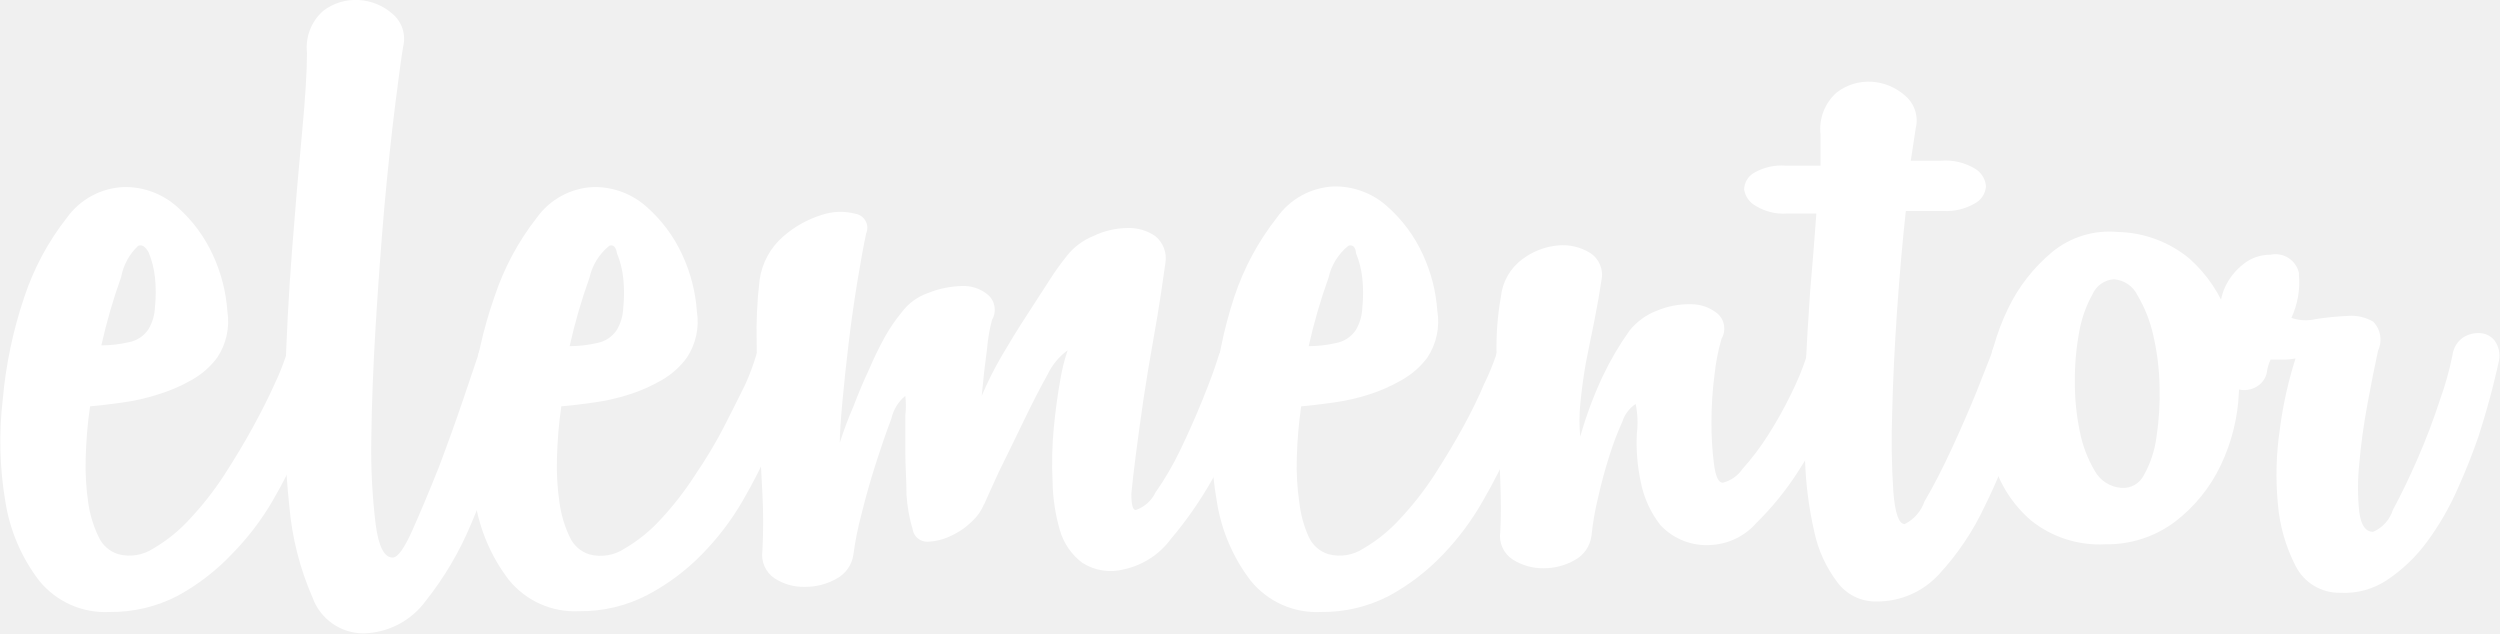
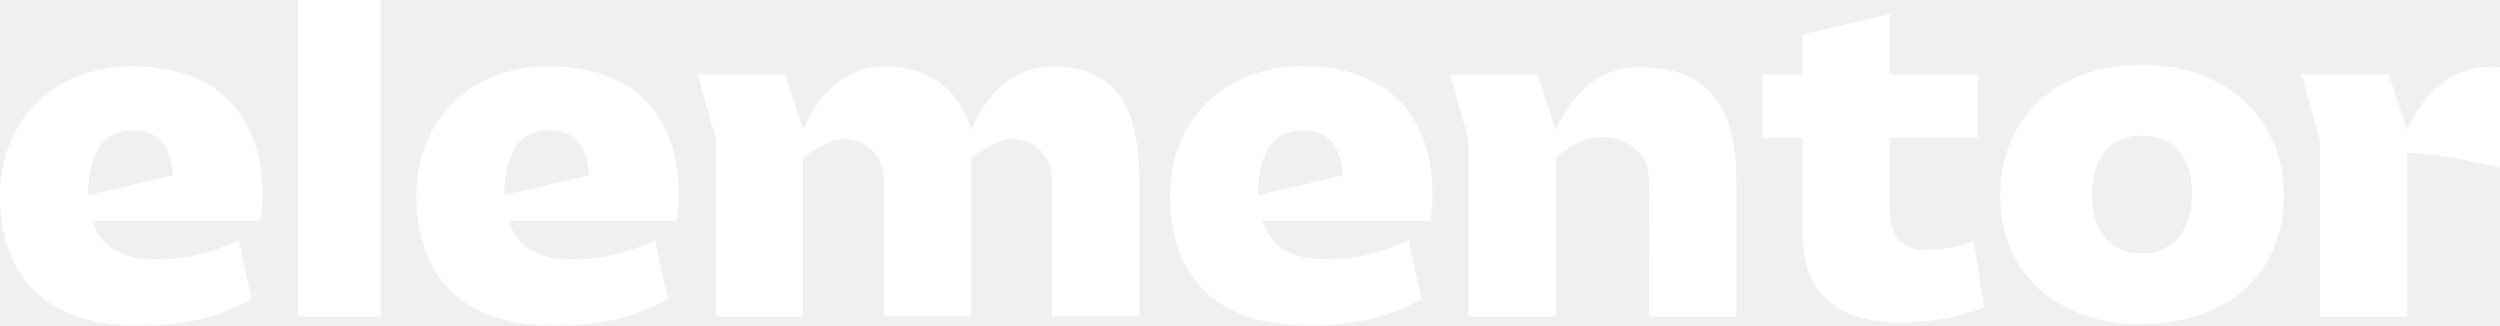
- <svg xmlns="http://www.w3.org/2000/svg" id="Layer_1" data-name="Layer 1" viewBox="0 0 126.31 32">
-   <defs>
-     <style>.cls-1{fill:#fff;}</style>
-   </defs>
-   <path class="cls-1" d="M11,18.06A4.1,4.1,0,0,1,9.7,19.2,8.26,8.26,0,0,1,8,19.93a10.55,10.55,0,0,1-1.81.41q-0.92.13-1.62,0.19a22.24,22.24,0,0,0-.22,2.6,12.7,12.7,0,0,0,.13,2.28A5.83,5.83,0,0,0,5,27.12,1.61,1.61,0,0,0,6,28a2.2,2.2,0,0,0,1.77-.29,7.79,7.79,0,0,0,1.84-1.49A16,16,0,0,0,11.35,24q0.82-1.27,1.46-2.44t1.08-2.15A12.29,12.29,0,0,0,14.46,18a1.19,1.19,0,0,1,.6-0.76,1.35,1.35,0,0,1,.79-0.13,1,1,0,0,1,.63.41,1.11,1.11,0,0,1,.13.92q-0.13.38-.44,1.49a21,21,0,0,1-.92,2.5,28.37,28.37,0,0,1-1.46,2.88A13.59,13.59,0,0,1,11.73,28,11.06,11.06,0,0,1,9,30.1a7.26,7.26,0,0,1-3.45.82A4.29,4.29,0,0,1,2,29.34a8.82,8.82,0,0,1-1.71-4,18.19,18.19,0,0,1-.13-5.16A22.22,22.22,0,0,1,1.25,15,13.22,13.22,0,0,1,3.4,11,3.72,3.72,0,0,1,6.28,9.45a3.93,3.93,0,0,1,2.69,1,7.29,7.29,0,0,1,1.81,2.44,8.14,8.14,0,0,1,.73,2.85A3.29,3.29,0,0,1,11,18.06ZM7,12.42A2.89,2.89,0,0,0,6.14,14a28.73,28.73,0,0,0-1,3.45,6.25,6.25,0,0,0,1.39-.16,1.53,1.53,0,0,0,1-.67,2.39,2.39,0,0,0,.32-1.11,7.13,7.13,0,0,0,0-1.49,4.63,4.63,0,0,0-.32-1.27C7.37,12.47,7.21,12.34,7,12.42Z" transform="translate(-0.02 0)" />
-   <path class="cls-1" d="M15.53,2.67A2.46,2.46,0,0,1,16.36.54,2.69,2.69,0,0,1,18.14,0a2.82,2.82,0,0,1,1.71.7,1.64,1.64,0,0,1,.54,1.65q-0.13.76-.41,3t-0.54,5.1q-0.25,2.88-.44,6t-0.22,5.73A30.88,30.88,0,0,0,19,26.49q0.22,1.68.86,1.68,0.38,0,1-1.39t1.33-3.17q0.67-1.77,1.24-3.45T24.16,18a1,1,0,0,1,.57-0.76,1.36,1.36,0,0,1,.86-0.1,1.25,1.25,0,0,1,.7.44,0.92,0.92,0,0,1,.1.92Q26,19.74,25.39,22a35.59,35.59,0,0,1-1.58,4.5,16.37,16.37,0,0,1-2.28,3.86A4,4,0,0,1,18.38,32a2.74,2.74,0,0,1-2.57-1.81,14.66,14.66,0,0,1-1.17-4.59,44.39,44.39,0,0,1-.22-6.21q0.1-3.42.35-6.68t0.51-6Q15.53,4.06,15.53,2.67Z" transform="translate(-0.02 0)" />
-   <path class="cls-1" d="M34.73,18.06a4.1,4.1,0,0,1-1.27,1.14,8.26,8.26,0,0,1-1.65.73,10.55,10.55,0,0,1-1.81.41q-0.92.13-1.62,0.19a22.24,22.24,0,0,0-.22,2.6,12.7,12.7,0,0,0,.13,2.28,5.83,5.83,0,0,0,.51,1.71,1.61,1.61,0,0,0,1,.89,2.2,2.2,0,0,0,1.77-.29,7.79,7.79,0,0,0,1.84-1.49A16,16,0,0,0,35.14,24Q36,22.73,36.6,21.56t1.08-2.15A12.29,12.29,0,0,0,38.21,18a1.19,1.19,0,0,1,.6-0.76,1.35,1.35,0,0,1,.79-0.13,1,1,0,0,1,.63.41,1.11,1.11,0,0,1,.13.92q-0.13.38-.44,1.49a21,21,0,0,1-.92,2.5,28.37,28.37,0,0,1-1.46,2.88A13.59,13.59,0,0,1,35.49,28a11.06,11.06,0,0,1-2.76,2.06,7.26,7.26,0,0,1-3.45.82,4.29,4.29,0,0,1-3.55-1.58,8.82,8.82,0,0,1-1.71-4,18.19,18.19,0,0,1-.16-5.16A22.22,22.22,0,0,1,25,15a13.22,13.22,0,0,1,2.14-4A3.72,3.72,0,0,1,30,9.45a3.93,3.93,0,0,1,2.69,1,7.29,7.29,0,0,1,1.81,2.44,8.14,8.14,0,0,1,.73,2.85A3.29,3.29,0,0,1,34.73,18.06ZM30.8,12.42a2.89,2.89,0,0,0-1,1.62,28.73,28.73,0,0,0-1,3.45,6.25,6.25,0,0,0,1.39-.16,1.53,1.53,0,0,0,1-.67,2.39,2.39,0,0,0,.32-1.11,7.13,7.13,0,0,0,0-1.49,4.63,4.63,0,0,0-.32-1.27C31.14,12.47,31,12.34,30.8,12.42Z" transform="translate(-0.02 0)" />
-   <path class="cls-1" d="M38.4,14.13a3.56,3.56,0,0,1,1.2-2.19,5.39,5.39,0,0,1,1.93-1.08,3,3,0,0,1,1.71-.06,0.72,0.72,0,0,1,.54,1q-0.19.89-.44,2.41t-0.44,3.1q-0.19,1.58-.32,3t-0.13,2.06a18.71,18.71,0,0,1,.69-1.84q0.38-1,.79-1.87A17.45,17.45,0,0,1,44.74,17a8.24,8.24,0,0,1,.82-1.2,2.82,2.82,0,0,1,1.36-1,4.86,4.86,0,0,1,1.71-.35,1.91,1.91,0,0,1,1.3.44,1,1,0,0,1,.21,1.27,8.59,8.59,0,0,0-.25,1.46Q49.74,18.7,49.62,20a17.7,17.7,0,0,1,1-2q0.63-1.08,1.27-2.06l1.17-1.81a13.76,13.76,0,0,1,.86-1.2,3.24,3.24,0,0,1,1.33-1A4.06,4.06,0,0,1,57,11.52a2.32,2.32,0,0,1,1.39.41,1.44,1.44,0,0,1,.51,1.36l-0.22,1.52q-0.16,1.08-.41,2.47t-0.48,2.91q-0.22,1.52-.38,2.76t-0.23,2q0,0.82.22,0.82a1.73,1.73,0,0,0,1-.89,15,15,0,0,0,1.24-2.12q0.6-1.24,1.14-2.57t0.79-2.15a1.32,1.32,0,0,1,.6-0.79,1.08,1.08,0,0,1,.79-0.13,1.06,1.06,0,0,1,.78,1.28l0,0.08a16,16,0,0,1-.86,2.5,27.53,27.53,0,0,1-1.62,3.26,19.6,19.6,0,0,1-2.09,3,4,4,0,0,1-2.34,1.52,2.66,2.66,0,0,1-2.12-.32,3.14,3.14,0,0,1-1.14-1.65,9.29,9.29,0,0,1-.37-2.47,18.9,18.9,0,0,1,.06-2.69q0.13-1.33.32-2.38a9.65,9.65,0,0,1,.38-1.55,3.18,3.18,0,0,0-1,1.2q-0.56,1-1.22,2.37t-1.24,2.54q-0.57,1.24-.76,1.68V25.47a2.38,2.38,0,0,1-.6.86,3.71,3.71,0,0,1-1.11.76,2.88,2.88,0,0,1-1.17.28,0.74,0.74,0,0,1-.73-0.63A7.84,7.84,0,0,1,45.82,25c0-.74-0.06-1.46-0.06-2.15V21a4.33,4.33,0,0,0,0-1,2.06,2.06,0,0,0-.7,1.14q-0.38,1-.79,2.28T43.54,26a15.81,15.81,0,0,0-.4,2,1.64,1.64,0,0,1-.86,1.24,3.17,3.17,0,0,1-1.58.41,2.68,2.68,0,0,1-1.56-.44,1.43,1.43,0,0,1-.6-1.39,27.53,27.53,0,0,0,0-2.88q-0.1-1.81-.19-3.77t-0.1-3.86A21.92,21.92,0,0,1,38.4,14.13Z" transform="translate(-0.02 0)" />
-   <path class="cls-1" d="M72.14,18.06a4.1,4.1,0,0,1-1.3,1.14,8.26,8.26,0,0,1-1.65.73,10.55,10.55,0,0,1-1.81.41q-0.92.13-1.62,0.19a22.24,22.24,0,0,0-.22,2.6,12.7,12.7,0,0,0,.13,2.28,5.83,5.83,0,0,0,.47,1.71,1.61,1.61,0,0,0,1,.88,2.2,2.2,0,0,0,1.77-.29,7.79,7.79,0,0,0,1.84-1.49A16,16,0,0,0,72.49,24q0.82-1.27,1.46-2.44T75,19.41A12.29,12.29,0,0,0,75.59,18a1.19,1.19,0,0,1,.6-0.76A1.35,1.35,0,0,1,77,17.11a1,1,0,0,1,.63.41,1.11,1.11,0,0,1,.13.92q-0.13.38-.44,1.49a21,21,0,0,1-.92,2.5,28.37,28.37,0,0,1-1.46,2.88,13.59,13.59,0,0,1-2,2.69,11.06,11.06,0,0,1-2.73,2.1,7.26,7.26,0,0,1-3.45.82,4.29,4.29,0,0,1-3.55-1.58,8.82,8.82,0,0,1-1.71-4,18.19,18.19,0,0,1-.16-5.16A22.22,22.22,0,0,1,62.38,15a13.22,13.22,0,0,1,2.15-4,3.72,3.72,0,0,1,2.88-1.58,3.93,3.93,0,0,1,2.69,1,7.29,7.29,0,0,1,1.81,2.44,8.14,8.14,0,0,1,.73,2.85A3.29,3.29,0,0,1,72.14,18.06Zm-4-5.64a2.89,2.89,0,0,0-1,1.62,28.73,28.73,0,0,0-1,3.45,6.25,6.25,0,0,0,1.39-.16,1.53,1.53,0,0,0,1-.67,2.39,2.39,0,0,0,.32-1.11,7.13,7.13,0,0,0,0-1.49,4.63,4.63,0,0,0-.32-1.27C68.51,12.47,68.35,12.34,68.14,12.42Z" transform="translate(-0.02 0)" />
-   <path class="cls-1" d="M75.85,15a2.7,2.7,0,0,1,1.08-1.9,3.51,3.51,0,0,1,1.81-.7,2.61,2.61,0,0,1,1.62.38,1.31,1.31,0,0,1,.57,1.39q-0.13.89-.35,2t-0.44,2.18q-0.19,1.11-.28,2.09a8.51,8.51,0,0,0,0,1.62A19.83,19.83,0,0,1,81,19a15.23,15.23,0,0,1,1.36-2.31,3.27,3.27,0,0,1,1.39-1,4.23,4.23,0,0,1,1.71-.32,2.09,2.09,0,0,1,1.33.47A1,1,0,0,1,87,17.11a10.34,10.34,0,0,0-.35,1.77,18.62,18.62,0,0,0-.16,2.44,15.87,15.87,0,0,0,.13,2.15c0.08,0.61.23,0.92,0.44,0.92a1.71,1.71,0,0,0,1-.7A12.82,12.82,0,0,0,89.34,22a19.9,19.9,0,0,0,1.17-2.09A13.92,13.92,0,0,0,91.3,18a1,1,0,0,1,.54-0.76,1.35,1.35,0,0,1,.79-0.13,1,1,0,0,1,.63.41,1.11,1.11,0,0,1,.13.92,12.62,12.62,0,0,1-.89,2.41,23.13,23.13,0,0,1-1.65,3,14.89,14.89,0,0,1-2.09,2.57,3.27,3.27,0,0,1-2.22,1.11,3.19,3.19,0,0,1-2.63-1,5.11,5.11,0,0,1-1-2.22,9.38,9.38,0,0,1-.19-2.41,4.57,4.57,0,0,0-.06-1.49,1.68,1.68,0,0,0-.67.89,14.94,14.94,0,0,0-.67,1.77q-0.32,1-.57,2.12a13.67,13.67,0,0,0-.32,1.87,1.64,1.64,0,0,1-.85,1.24,3.16,3.16,0,0,1-1.58.41,2.83,2.83,0,0,1-1.55-.44,1.41,1.41,0,0,1-.63-1.39q0.06-1.08,0-2.6t-0.13-3.2q-0.06-1.68-.06-3.26A14.58,14.58,0,0,1,75.85,15Z" transform="translate(-0.02 0)" />
-   <path class="cls-1" d="M92,8.37V6.79a2.46,2.46,0,0,1,.82-2.12,2.64,2.64,0,0,1,1.77-.54,2.79,2.79,0,0,1,1.68.7,1.64,1.64,0,0,1,.54,1.65L96.56,8.12h1.52a2.9,2.9,0,0,1,1.74.41,1.14,1.14,0,0,1,.54.89,1.06,1.06,0,0,1-.57.86,2.83,2.83,0,0,1-1.58.38h-1.9q-0.25,2.28-.44,5t-0.25,5.2a39.9,39.9,0,0,0,.06,4q0.13,1.61.57,1.62a2,2,0,0,0,1-1.14q0.67-1.14,1.36-2.63t1.27-2.91q0.57-1.43.76-1.93a1,1,0,0,1,.57-0.76,1.37,1.37,0,0,1,.86-0.1,1.25,1.25,0,0,1,.7.44,0.92,0.92,0,0,1,.1.92q-0.38,1.27-1,3.29a26.43,26.43,0,0,1-1.58,3.93A13.44,13.44,0,0,1,98,29a4.23,4.23,0,0,1-3.17,1.39,2.4,2.4,0,0,1-2-1,6.4,6.4,0,0,1-1.14-2.5,18.91,18.91,0,0,1-.47-3.58q-0.1-2,0-4.18t0.25-4.34q0.19-2.19.32-4H90.29a2.67,2.67,0,0,1-1.55-.38,1.15,1.15,0,0,1-.6-0.84,1,1,0,0,1,.47-0.82,2.78,2.78,0,0,1,1.65-.38H92Z" transform="translate(-0.02 0)" />
-   <path class="cls-1" d="M106.38,27.5a5.52,5.52,0,0,1-3.74-1.2,6.25,6.25,0,0,1-1.93-3,9.72,9.72,0,0,1-.32-3.87,11.37,11.37,0,0,1,1.08-3.83,8.5,8.5,0,0,1,2.25-2.88,4.54,4.54,0,0,1,3.29-1,5.87,5.87,0,0,1,3.61,1.33,7,7,0,0,1,2,3,9.74,9.74,0,0,1,.52,3.75,9.5,9.5,0,0,1-.92,3.71,7.8,7.8,0,0,1-2.31,2.85A5.71,5.71,0,0,1,106.38,27.5Zm0.82-2.85a1.17,1.17,0,0,0,1.14-.65,5.27,5.27,0,0,0,.63-1.9,14.08,14.08,0,0,0,.16-2.57,12.58,12.58,0,0,0-.32-2.6,6.93,6.93,0,0,0-.79-2,1.44,1.44,0,0,0-1.2-.82,1.27,1.27,0,0,0-1.08.76,6.06,6.06,0,0,0-.67,1.9,13.08,13.08,0,0,0-.22,2.5,12,12,0,0,0,.25,2.53,6.32,6.32,0,0,0,.76,2A1.68,1.68,0,0,0,107.2,24.65Z" transform="translate(-0.02 0)" />
-   <path class="cls-1" d="M114.55,18.82a1.08,1.08,0,0,1-.54.73,1.21,1.21,0,0,1-.86.13,1.12,1.12,0,0,1-.7-0.44,0.89,0.89,0,0,1,0-.92l0.38-1.08a2.08,2.08,0,0,1-.63-1.33,2.75,2.75,0,0,1,.25-1.43,3.17,3.17,0,0,1,.92-1.14,2.14,2.14,0,0,1,1.36-.47,1.21,1.21,0,0,1,1.44.92l0,0.08a4.26,4.26,0,0,1-.38,2.19,2.21,2.21,0,0,0,1.24.06,15.66,15.66,0,0,1,1.62-.16,2.18,2.18,0,0,1,1.27.29,1.29,1.29,0,0,1,.25,1.46q-0.25,1.14-.54,2.72t-0.41,3a11.61,11.61,0,0,0,0,2.44q0.13,1,.7,1a1.8,1.8,0,0,0,1-1.11q0.6-1.11,1.24-2.57t1.14-3a15.79,15.79,0,0,0,.63-2.25,1.26,1.26,0,0,1,.54-0.89,1.42,1.42,0,0,1,.86-0.22,1,1,0,0,1,.73.38,1.3,1.3,0,0,1,.22,1q-0.06.32-.32,1.36T125.26,22q-0.44,1.3-1.08,2.72a14,14,0,0,1-1.52,2.63,8.08,8.08,0,0,1-2,1.93,3.87,3.87,0,0,1-2.41.67A2.47,2.47,0,0,1,116,28.59a8.36,8.36,0,0,1-.89-3.1,15.68,15.68,0,0,1,.1-3.83,20.07,20.07,0,0,1,.79-3.55,3.21,3.21,0,0,1-.63.06h-0.63A2,2,0,0,0,114.55,18.82Z" transform="translate(-0.02 0)" />
+ <svg xmlns="http://www.w3.org/2000/svg" id="Layer_1" data-name="Layer 1" viewBox="0 0 1599.38 208.29" fill="#ffffff">
+   <path d="M1019.17,548l-31.7,7.55-22.1,5h-.2a76.27,76.27,0,0,1,1.86-18c1.84-7.42,5.85-16.08,12.81-19.88a29.52,29.52,0,0,1,24.86-1.42c8.31,3.3,12.12,11.31,13.76,19.63.45,2.31.76,4.65,1,7Zm57.6,12.57c0-57.62-36.3-82.4-82.68-82.4-52.43,0-85.28,36.3-85.28,82.69,0,50.41,28,83.26,88.16,83.26,32.55,0,51-5.77,72.89-16.71l-8.36-37.74c-16.71,7.48-32.27,12.09-53,12.09-22.76,0-35.72-8.64-40.62-24.77h107.46a79.89,79.89,0,0,0,1.44-16.42" transform="translate(-160.31 -435.85)" />
+   <path d="M537,548l-31.71,7.55-22.1,5H483a75.76,75.76,0,0,1,1.87-18c1.83-7.42,5.85-16.08,12.8-19.88a29.54,29.54,0,0,1,24.87-1.42c8.3,3.3,12.12,11.31,13.75,19.63a68.71,68.71,0,0,1,1,7Zm57.59,12.57c0-57.62-36.3-82.4-82.68-82.4-52.43,0-85.27,36.3-85.27,82.69,0,50.41,27.94,83.26,88.15,83.26,32.56,0,51-5.77,72.89-16.71L579.3,589.7c-16.71,7.48-32.27,12.09-53,12.09-22.76,0-35.73-8.64-40.62-24.77H593.12a79.89,79.89,0,0,0,1.44-16.42" transform="translate(-160.31 -435.85)" />
+   <rect x="190.52" width="53.21" height="202.53" />
+   <path d="M1088,483.39h55.89l11.76,35.8c7.36-17.66,23.93-40.41,53.3-40.41,40.33,0,62.22,20.45,62.22,73.18v86.42h-55.89q0-27,.06-54c0-8.25-.13-16.52,0-24.77.09-7.62.63-15.49-3.43-22.33-2.75-4.63-7.25-8-12.11-10.34a33.06,33.06,0,0,0-30.24.46c-2.38,1.24-13.88,7.47-13.88,10.35V638.38h-55.89V525.21Z" transform="translate(-160.31 -435.85)" />
+   <path d="M1313.46,524h-25.64V483.39h25.64V458l55.89-13.16v38.56h56.18V524h-56.18v45.52c0,17.86,8.64,26.22,21.61,26.22,13.25,0,20.74-1.73,32-5.48l6.62,42.06c-15.27,6.63-34.28,9.8-53.58,9.8-40.62,0-62.52-19.3-62.52-56.76Z" transform="translate(-160.31 -435.85)" />
+   <path d="M1530.1,598.05c20.45,0,32.55-14.69,32.55-38.32s-11.52-37.16-31.68-37.16c-20.46,0-32.27,13.54-32.27,38,0,23,11.52,37.45,31.4,37.45m.58-120.71c52.43,0,90.74,32.84,90.74,83.83,0,51.28-38.31,82.11-91.32,82.11-52.72,0-90.17-31.69-90.17-82.11,0-51,37.16-83.83,90.75-83.83" transform="translate(-160.31 -435.85)" />
+   <path d="M858.75,482.92A61.28,61.28,0,0,0,827,478.86a52.37,52.37,0,0,0-15.69,4.8c-13.54,6.69-24.11,21.94-29.77,35.54-3.72-15.66-14.56-29.75-30.41-36.28a61.28,61.28,0,0,0-31.76-4.06,52.2,52.2,0,0,0-15.69,4.8c-13.51,6.67-24,21.86-29.73,35.42v-1l-11.4-34.7H606.65l11.76,41.82V638.38h55.53V537.28c.2-.74,2.67-2.15,3.11-2.47,6.51-4.62,14.15-9.38,22.3-10,8.31-.62,16.49,3.6,21.44,10.2a23.88,23.88,0,0,1,1.49,2.22c4.06,6.84,3.52,14.71,3.43,22.33-.11,8.25,0,16.52,0,24.77q0,27-.06,54h55.89V552c0-.42,0-.86,0-1.29V537.32c.11-.73,2.67-2.19,3.13-2.51,6.51-4.62,14.15-9.38,22.29-10,8.31-.62,16.5,3.6,21.45,10.2a23.78,23.78,0,0,1,1.48,2.22c4.06,6.84,3.52,14.71,3.43,22.33-.1,8.25,0,16.52,0,24.77q0,27,0,54h55.89V552c0-25.35-3.64-58-30.46-69" transform="translate(-160.31 -435.85)" />
+   <path d="M1753.6,478.78c-29.37,0-45.93,22.75-53.3,40.41l-11.76-35.8h-55.89l11.76,41.82V638.38h55.89V533.8c8-1.41,51.2,6.56,59.39,9.55V479c-2-.11-4-.2-6.09-.2" transform="translate(-160.31 -435.85)" />
+   <path d="M270.67,548,239,555.58l-22.1,5h-.2a75.75,75.75,0,0,1,1.86-18c1.84-7.42,5.85-16.08,12.81-19.88a29.52,29.52,0,0,1,24.86-1.42c8.31,3.3,12.12,11.31,13.76,19.63.45,2.31.76,4.65,1,7Zm57.6,12.57c0-57.62-36.3-82.4-82.69-82.4-52.43,0-85.27,36.3-85.27,82.69,0,50.41,27.95,83.26,88.16,83.26,32.55,0,51-5.77,72.88-16.71L313,589.7c-16.71,7.48-32.27,12.09-53,12.09-22.76,0-35.72-8.64-40.62-24.77H326.83a80.61,80.61,0,0,0,1.44-16.42" transform="translate(-160.31 -435.85)" />
</svg>
